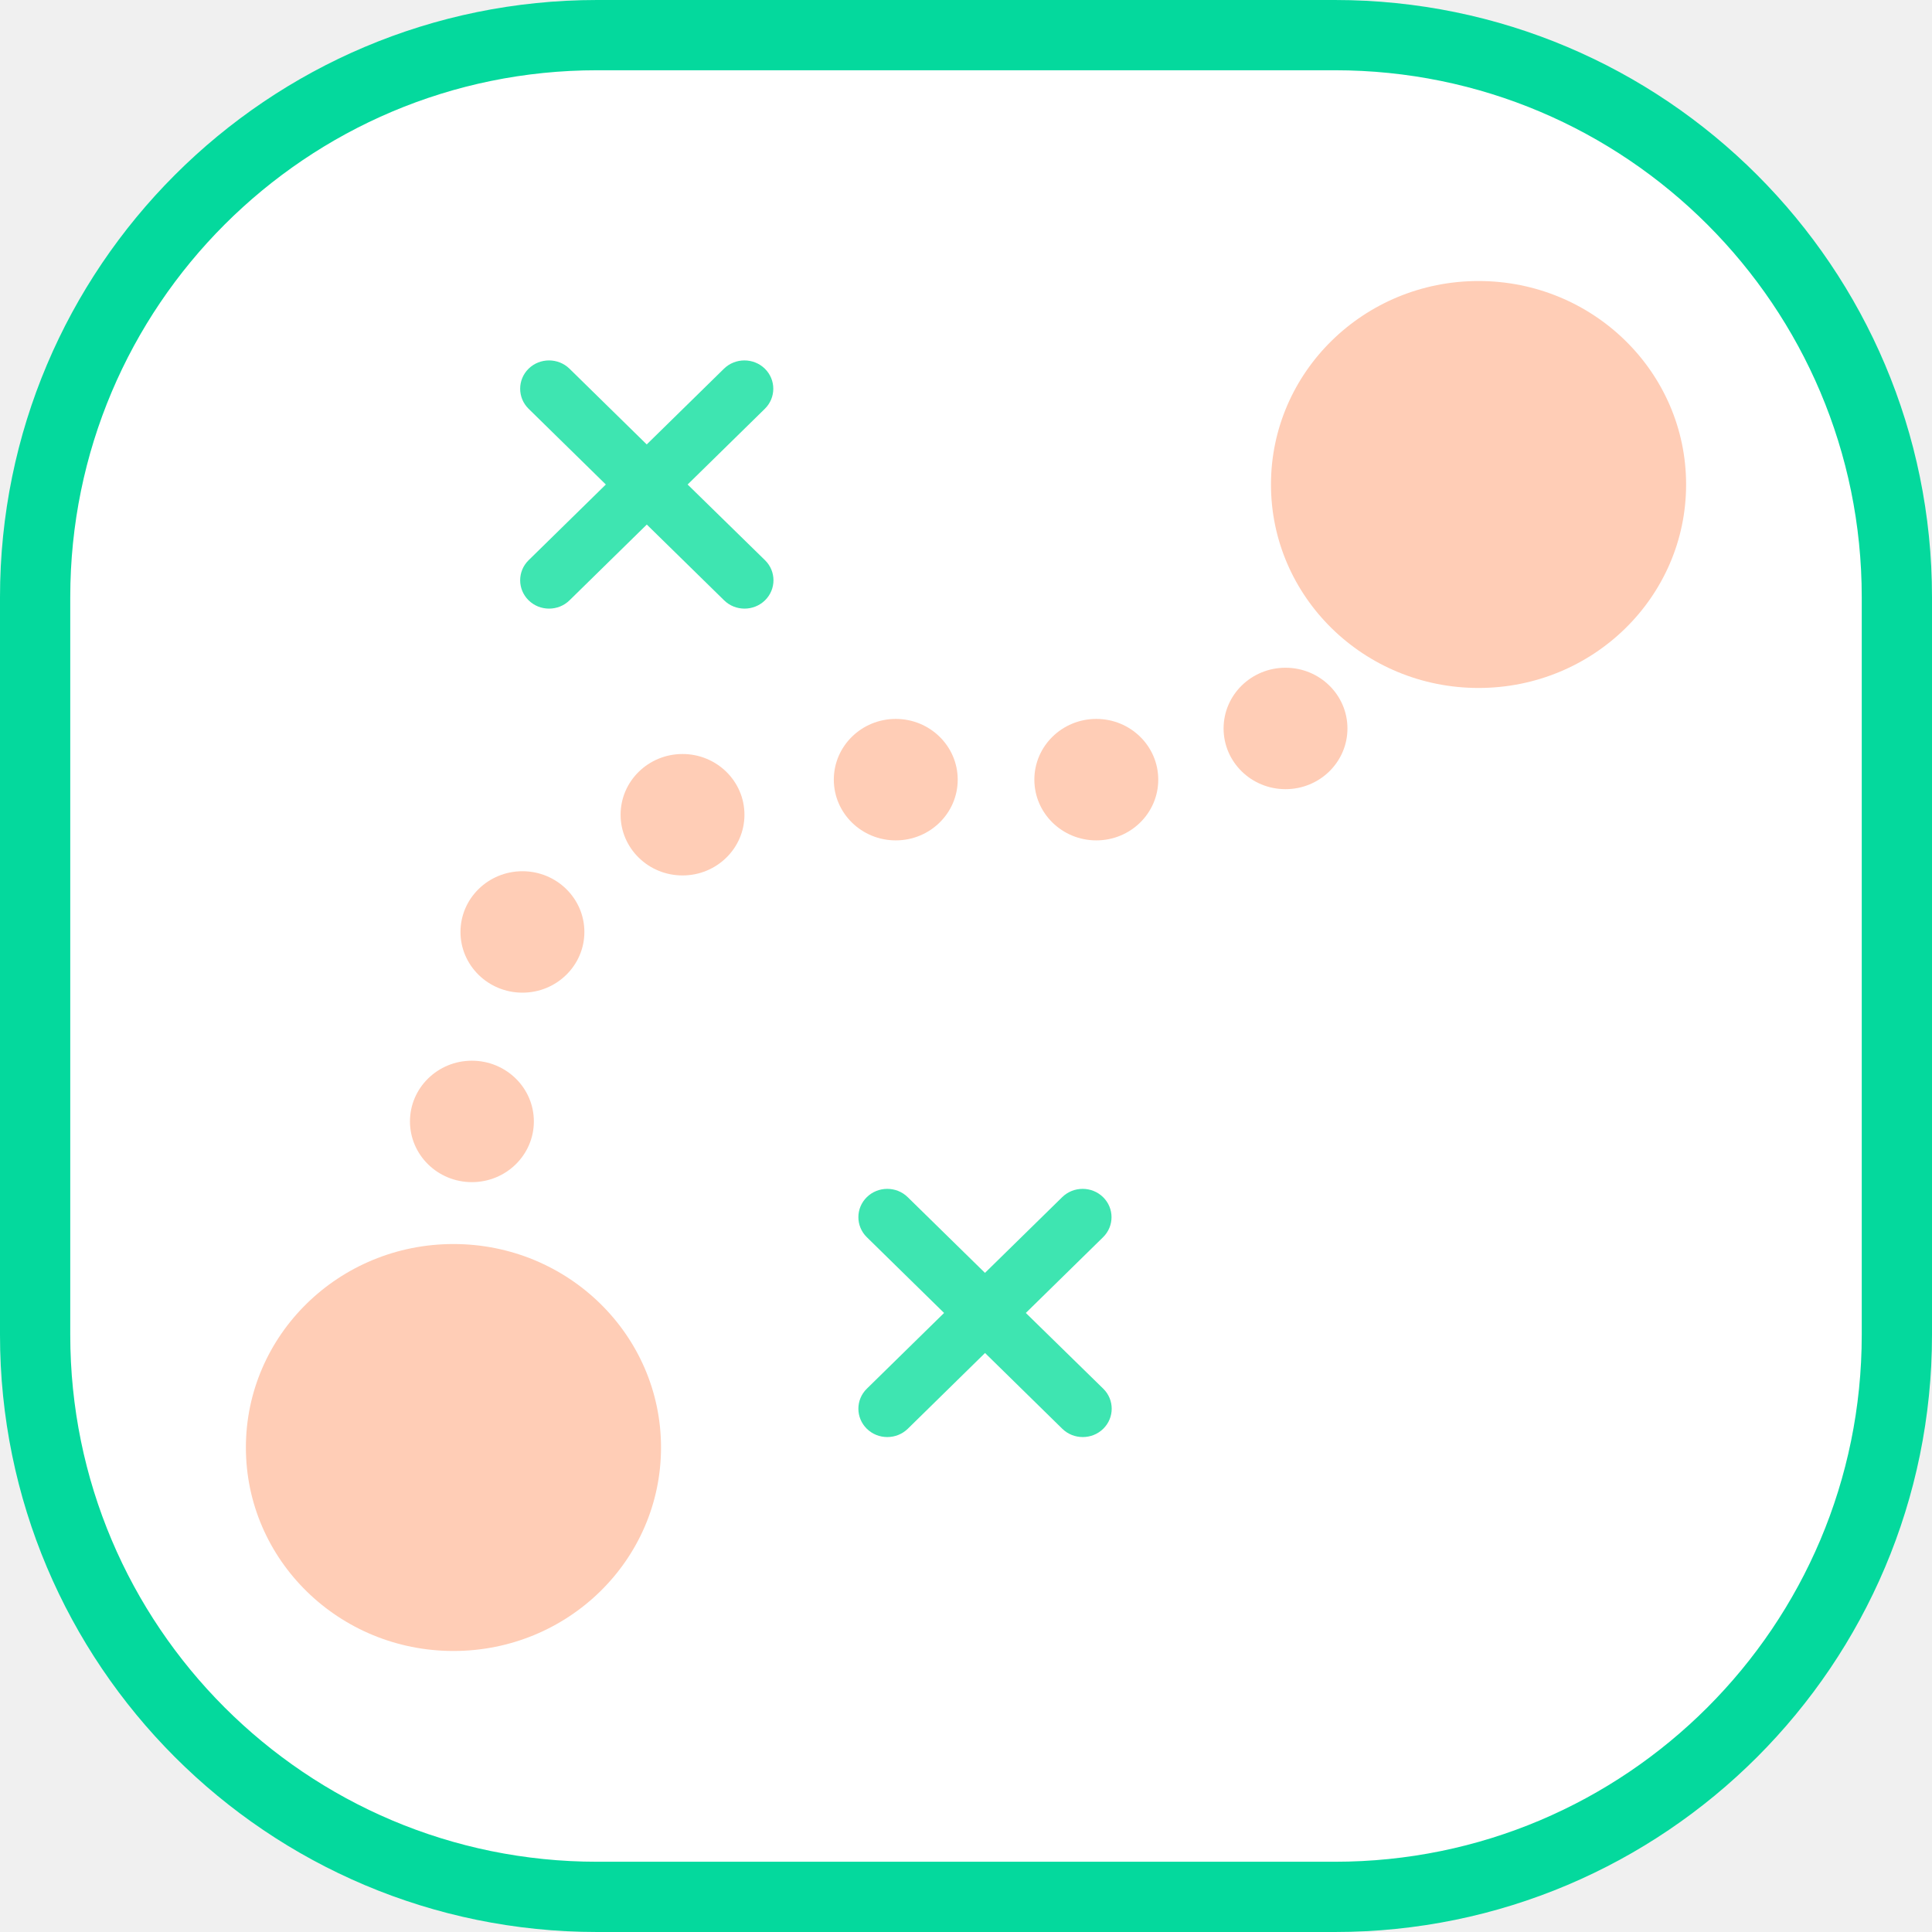
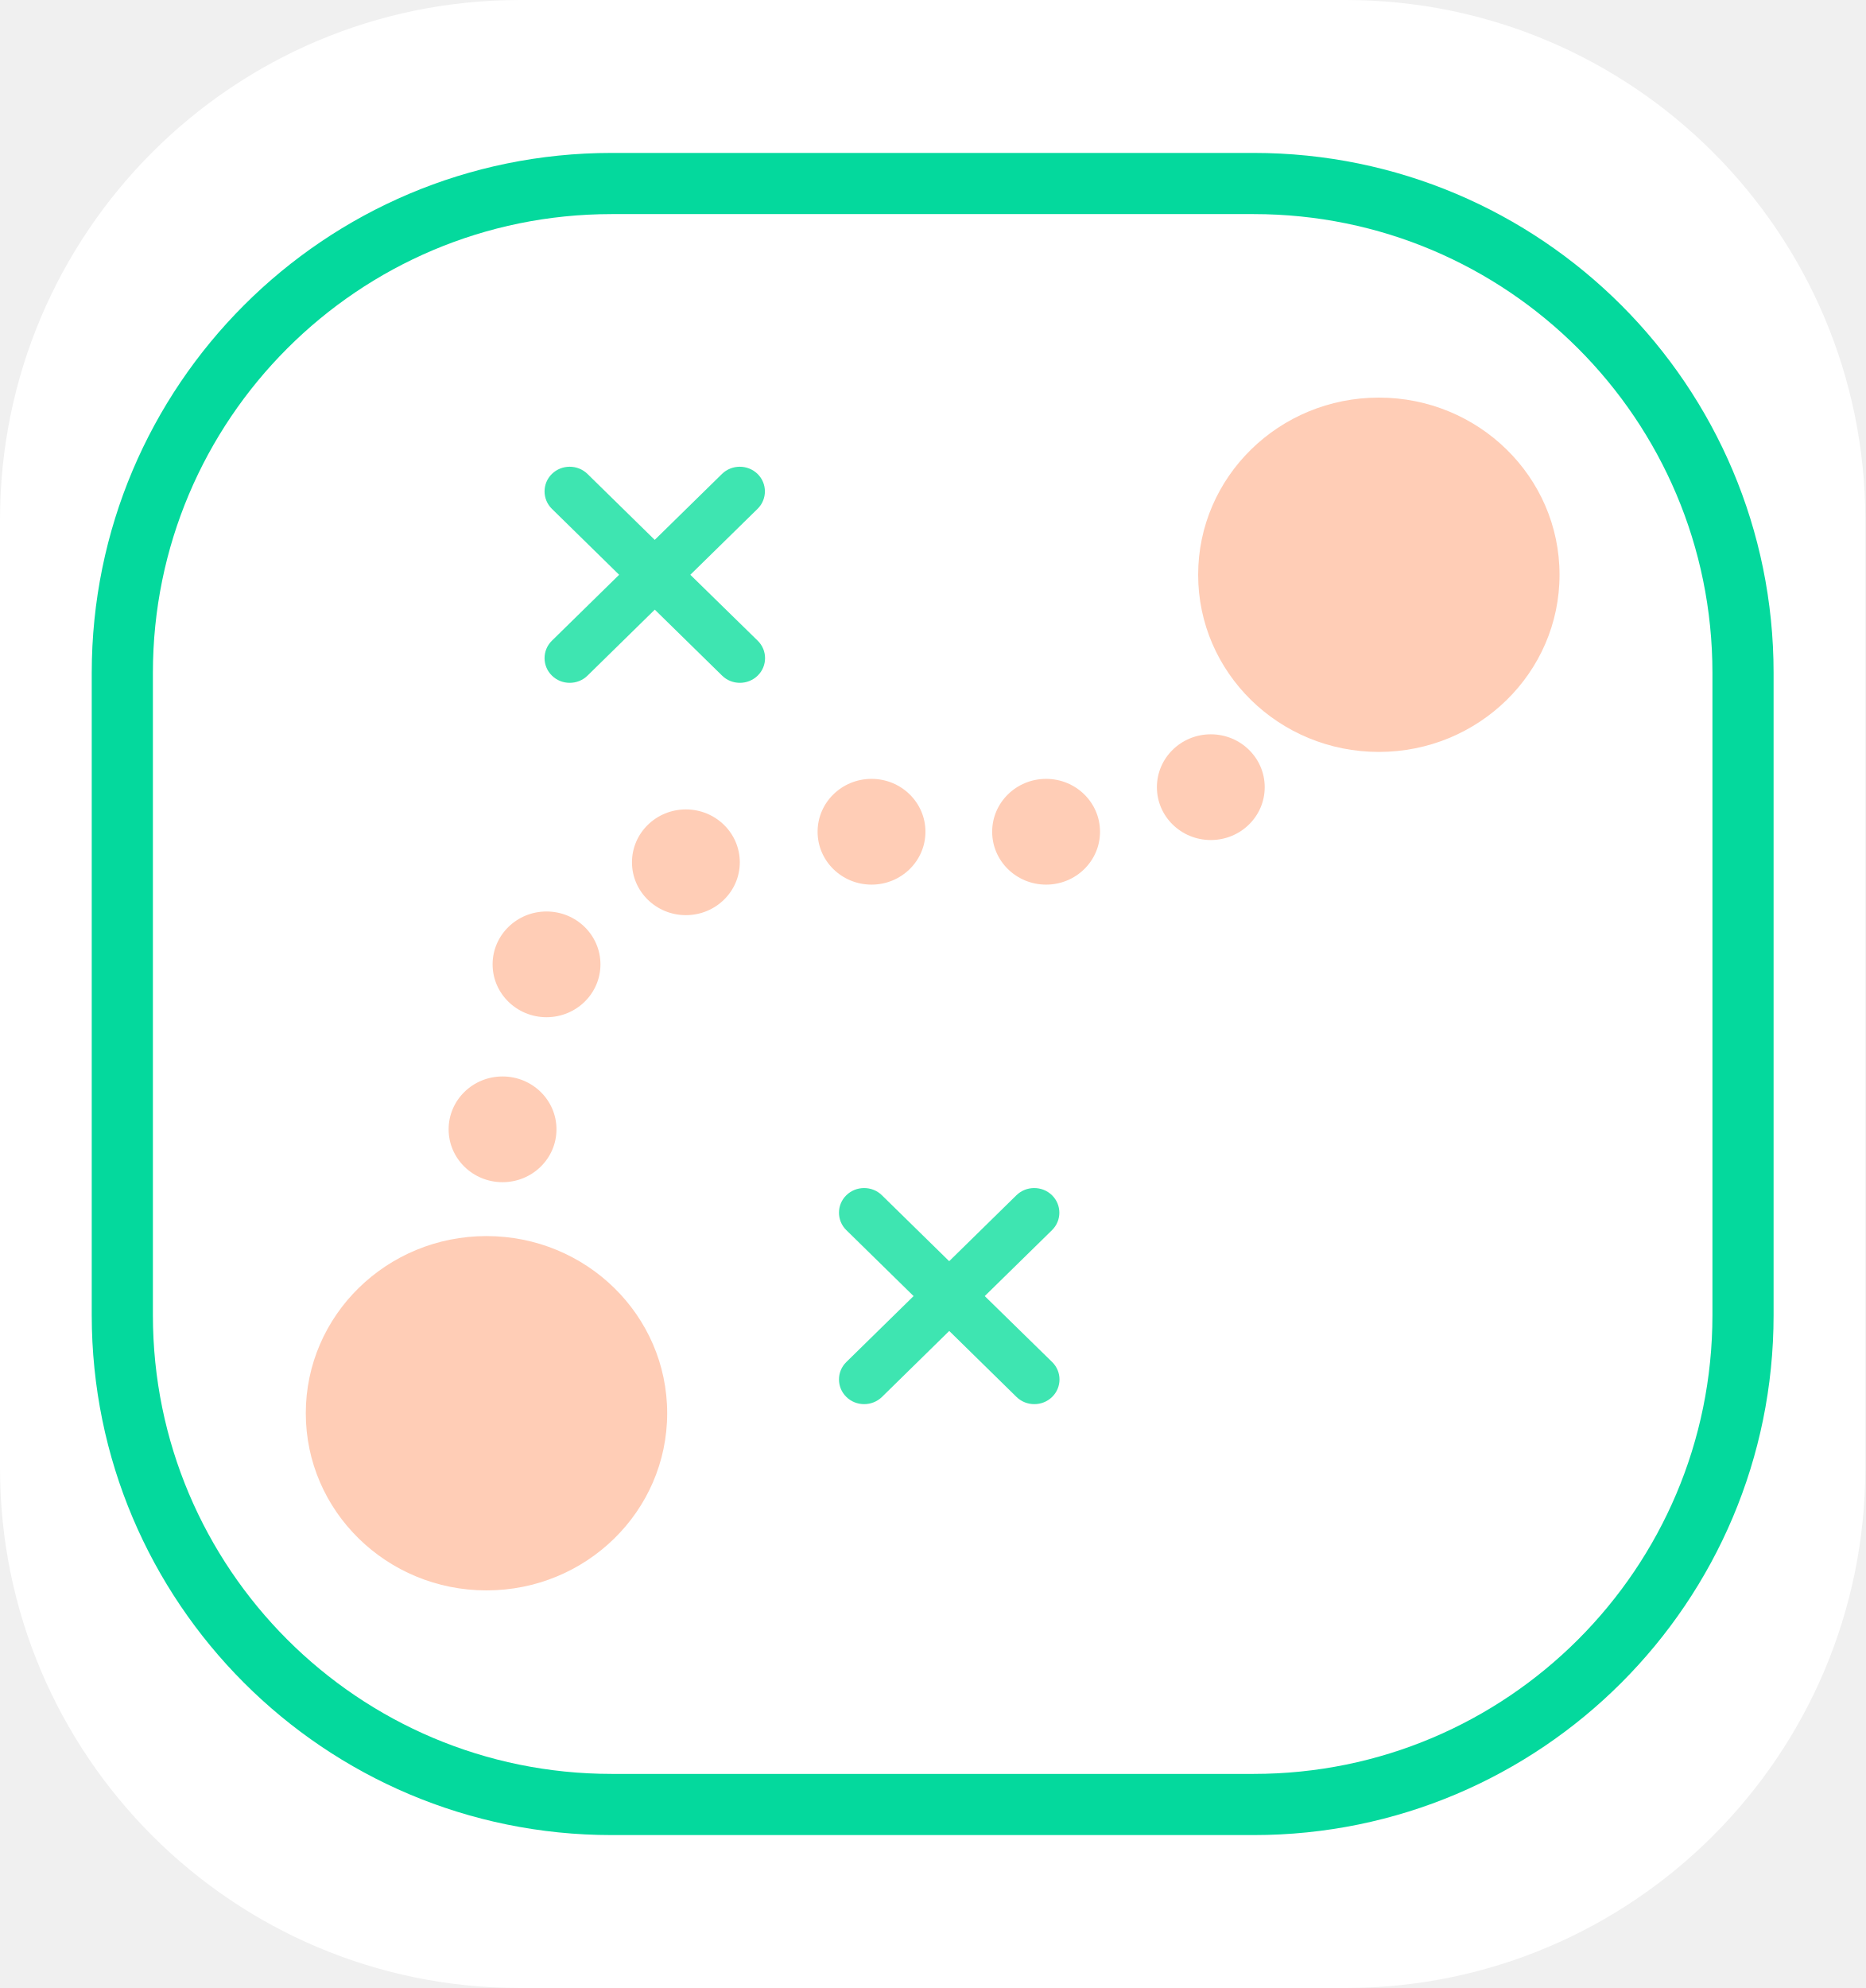
- <svg xmlns="http://www.w3.org/2000/svg" width="55" height="55" viewBox="0 0 55 55" fill="none">
-   <rect x="1" y="1" width="53" height="53" rx="16" fill="white" stroke="#04D99D" stroke-width="2" />
-   <path d="M12.909 47C16.173 47 18.818 44.407 18.818 41.207C18.818 38.008 16.173 35.415 12.909 35.415C9.646 35.415 7 38.008 7 41.207C7 44.407 9.646 47 12.909 47Z" fill="#FFCDB6" />
-   <path d="M42.091 19.585C45.355 19.585 48 16.992 48 13.793C48 10.594 45.355 8 42.091 8C38.828 8 36.182 10.594 36.182 13.793C36.182 16.992 38.828 19.585 42.091 19.585Z" fill="#FFCDB6" />
-   <path d="M13.434 33.653C14.408 33.653 15.198 32.879 15.198 31.924C15.198 30.97 14.408 30.196 13.434 30.196C12.46 30.196 11.671 30.97 11.671 31.924C11.671 32.879 12.46 33.653 13.434 33.653Z" fill="#FFCDB6" />
-   <path d="M14.873 28.259C15.846 28.259 16.636 27.485 16.636 26.531C16.636 25.576 15.846 24.802 14.873 24.802C13.899 24.802 13.109 25.576 13.109 26.531C13.109 27.485 13.899 28.259 14.873 28.259Z" fill="#FFCDB6" />
-   <path d="M19.43 24.922C20.404 24.922 21.193 24.148 21.193 23.194C21.193 22.239 20.404 21.465 19.43 21.465C18.456 21.465 17.667 22.239 17.667 23.194C17.667 24.148 18.456 24.922 19.43 24.922Z" fill="#FFCDB6" />
-   <path d="M25.501 23.924C26.474 23.924 27.264 23.15 27.264 22.195C27.264 21.24 26.474 20.466 25.501 20.466C24.527 20.466 23.737 21.24 23.737 22.195C23.737 23.15 24.527 23.924 25.501 23.924Z" fill="#FFCDB6" />
-   <path d="M31.21 23.924C32.184 23.924 32.973 23.15 32.973 22.195C32.973 21.24 32.184 20.466 31.21 20.466C30.236 20.466 29.446 21.24 29.446 22.195C29.446 23.15 30.236 23.924 31.21 23.924Z" fill="#FFCDB6" />
-   <path d="M36.596 22.466C37.57 22.466 38.359 21.693 38.359 20.738C38.359 19.783 37.57 19.009 36.596 19.009C35.622 19.009 34.833 19.783 34.833 20.738C34.833 21.693 35.622 22.466 36.596 22.466Z" fill="#FFCDB6" />
-   <path d="M19.575 13.793L21.774 11.637C22.094 11.323 22.094 10.81 21.774 10.496C21.453 10.182 20.931 10.182 20.61 10.496L18.411 12.652L16.212 10.496C15.891 10.182 15.368 10.182 15.048 10.496C14.728 10.81 14.728 11.323 15.048 11.637L17.247 13.793L15.048 15.949C14.728 16.263 14.728 16.775 15.048 17.089C15.21 17.248 15.419 17.326 15.631 17.326C15.841 17.326 16.053 17.248 16.214 17.089L18.413 14.933L20.613 17.089C20.774 17.248 20.984 17.326 21.196 17.326C21.405 17.326 21.617 17.248 21.779 17.089C22.099 16.775 22.099 16.263 21.779 15.949L19.575 13.793Z" fill="#3EE5B1" />
-   <path d="M29.203 37.377L31.402 35.221C31.723 34.907 31.723 34.394 31.402 34.08C31.082 33.766 30.559 33.766 30.239 34.08L28.04 36.236L25.84 34.08C25.52 33.766 24.997 33.766 24.677 34.08C24.356 34.394 24.356 34.907 24.677 35.221L26.876 37.377L24.677 39.533C24.356 39.847 24.356 40.359 24.677 40.674C24.838 40.832 25.048 40.91 25.26 40.91C25.469 40.91 25.681 40.832 25.843 40.674L28.042 38.517L30.241 40.674C30.403 40.832 30.612 40.91 30.824 40.91C31.036 40.91 31.246 40.832 31.407 40.674C31.728 40.359 31.728 39.847 31.407 39.533L29.203 37.377Z" fill="#3EE5B1" />
+ <svg xmlns="http://www.w3.org/2000/svg" width="61" height="65" viewBox="0 0 61 65" fill="none">
+   <rect width="61" height="65" rx="17" fill="white" />
+   <rect x="4" y="6" width="53" height="53" rx="16" fill="white" stroke="#04D99D" stroke-width="2" />
+   <path d="M15.909 52C19.173 52 21.818 49.407 21.818 46.207C21.818 43.008 19.173 40.415 15.909 40.415C12.646 40.415 10 43.008 10 46.207C10 49.407 12.646 52 15.909 52Z" fill="#FFCDB6" />
+   <path d="M45.091 24.585C48.355 24.585 51 21.992 51 18.793C51 15.594 48.355 13 45.091 13C41.828 13 39.182 15.594 39.182 18.793C39.182 21.992 41.828 24.585 45.091 24.585Z" fill="#FFCDB6" />
+   <path d="M16.434 38.653C17.408 38.653 18.198 37.879 18.198 36.924C18.198 35.97 17.408 35.196 16.434 35.196C15.46 35.196 14.671 35.97 14.671 36.924C14.671 37.879 15.46 38.653 16.434 38.653Z" fill="#FFCDB6" />
+   <path d="M17.872 33.259C18.846 33.259 19.636 32.485 19.636 31.531C19.636 30.576 18.846 29.802 17.872 29.802C16.899 29.802 16.109 30.576 16.109 31.531C16.109 32.485 16.899 33.259 17.872 33.259Z" fill="#FFCDB6" />
+   <path d="M22.43 29.922C23.404 29.922 24.193 29.148 24.193 28.194C24.193 27.239 23.404 26.465 22.43 26.465C21.456 26.465 20.667 27.239 20.667 28.194C20.667 29.148 21.456 29.922 22.43 29.922Z" fill="#FFCDB6" />
+   <path d="M28.501 28.924C29.474 28.924 30.264 28.15 30.264 27.195C30.264 26.24 29.474 25.466 28.501 25.466C27.527 25.466 26.737 26.24 26.737 27.195C26.737 28.15 27.527 28.924 28.501 28.924Z" fill="#FFCDB6" />
+   <path d="M34.21 28.924C35.184 28.924 35.973 28.15 35.973 27.195C35.973 26.24 35.184 25.466 34.21 25.466C33.236 25.466 32.446 26.24 32.446 27.195C32.446 28.15 33.236 28.924 34.21 28.924Z" fill="#FFCDB6" />
+   <path d="M39.596 27.466C40.57 27.466 41.359 26.693 41.359 25.738C41.359 24.783 40.57 24.009 39.596 24.009C38.622 24.009 37.833 24.783 37.833 25.738C37.833 26.693 38.622 27.466 39.596 27.466Z" fill="#FFCDB6" />
+   <path d="M22.575 18.793L24.774 16.637C25.094 16.323 25.094 15.81 24.774 15.496C24.453 15.182 23.931 15.182 23.61 15.496L21.411 17.652L19.212 15.496C18.891 15.182 18.369 15.182 18.048 15.496C17.728 15.81 17.728 16.323 18.048 16.637L20.247 18.793L18.048 20.949C17.728 21.263 17.728 21.775 18.048 22.089C18.21 22.248 18.419 22.326 18.631 22.326C18.841 22.326 19.053 22.248 19.214 22.089L21.413 19.933L23.613 22.089C23.774 22.248 23.984 22.326 24.196 22.326C24.405 22.326 24.617 22.248 24.779 22.089C25.099 21.775 25.099 21.263 24.779 20.949L22.575 18.793Z" fill="#3EE5B1" />
+   <path d="M32.203 42.377L34.403 40.221C34.723 39.907 34.723 39.394 34.403 39.08C34.082 38.766 33.559 38.766 33.239 39.08L31.04 41.236L28.84 39.08C28.52 38.766 27.997 38.766 27.677 39.08C27.356 39.394 27.356 39.907 27.677 40.221L29.876 42.377L27.677 44.533C27.356 44.847 27.356 45.359 27.677 45.674C27.838 45.832 28.048 45.91 28.26 45.91C28.469 45.91 28.681 45.832 28.843 45.674L31.042 43.517L33.241 45.674C33.403 45.832 33.612 45.91 33.824 45.91C34.036 45.91 34.246 45.832 34.407 45.674C34.728 45.359 34.728 44.847 34.407 44.533L32.203 42.377Z" fill="#3EE5B1" />
</svg>
